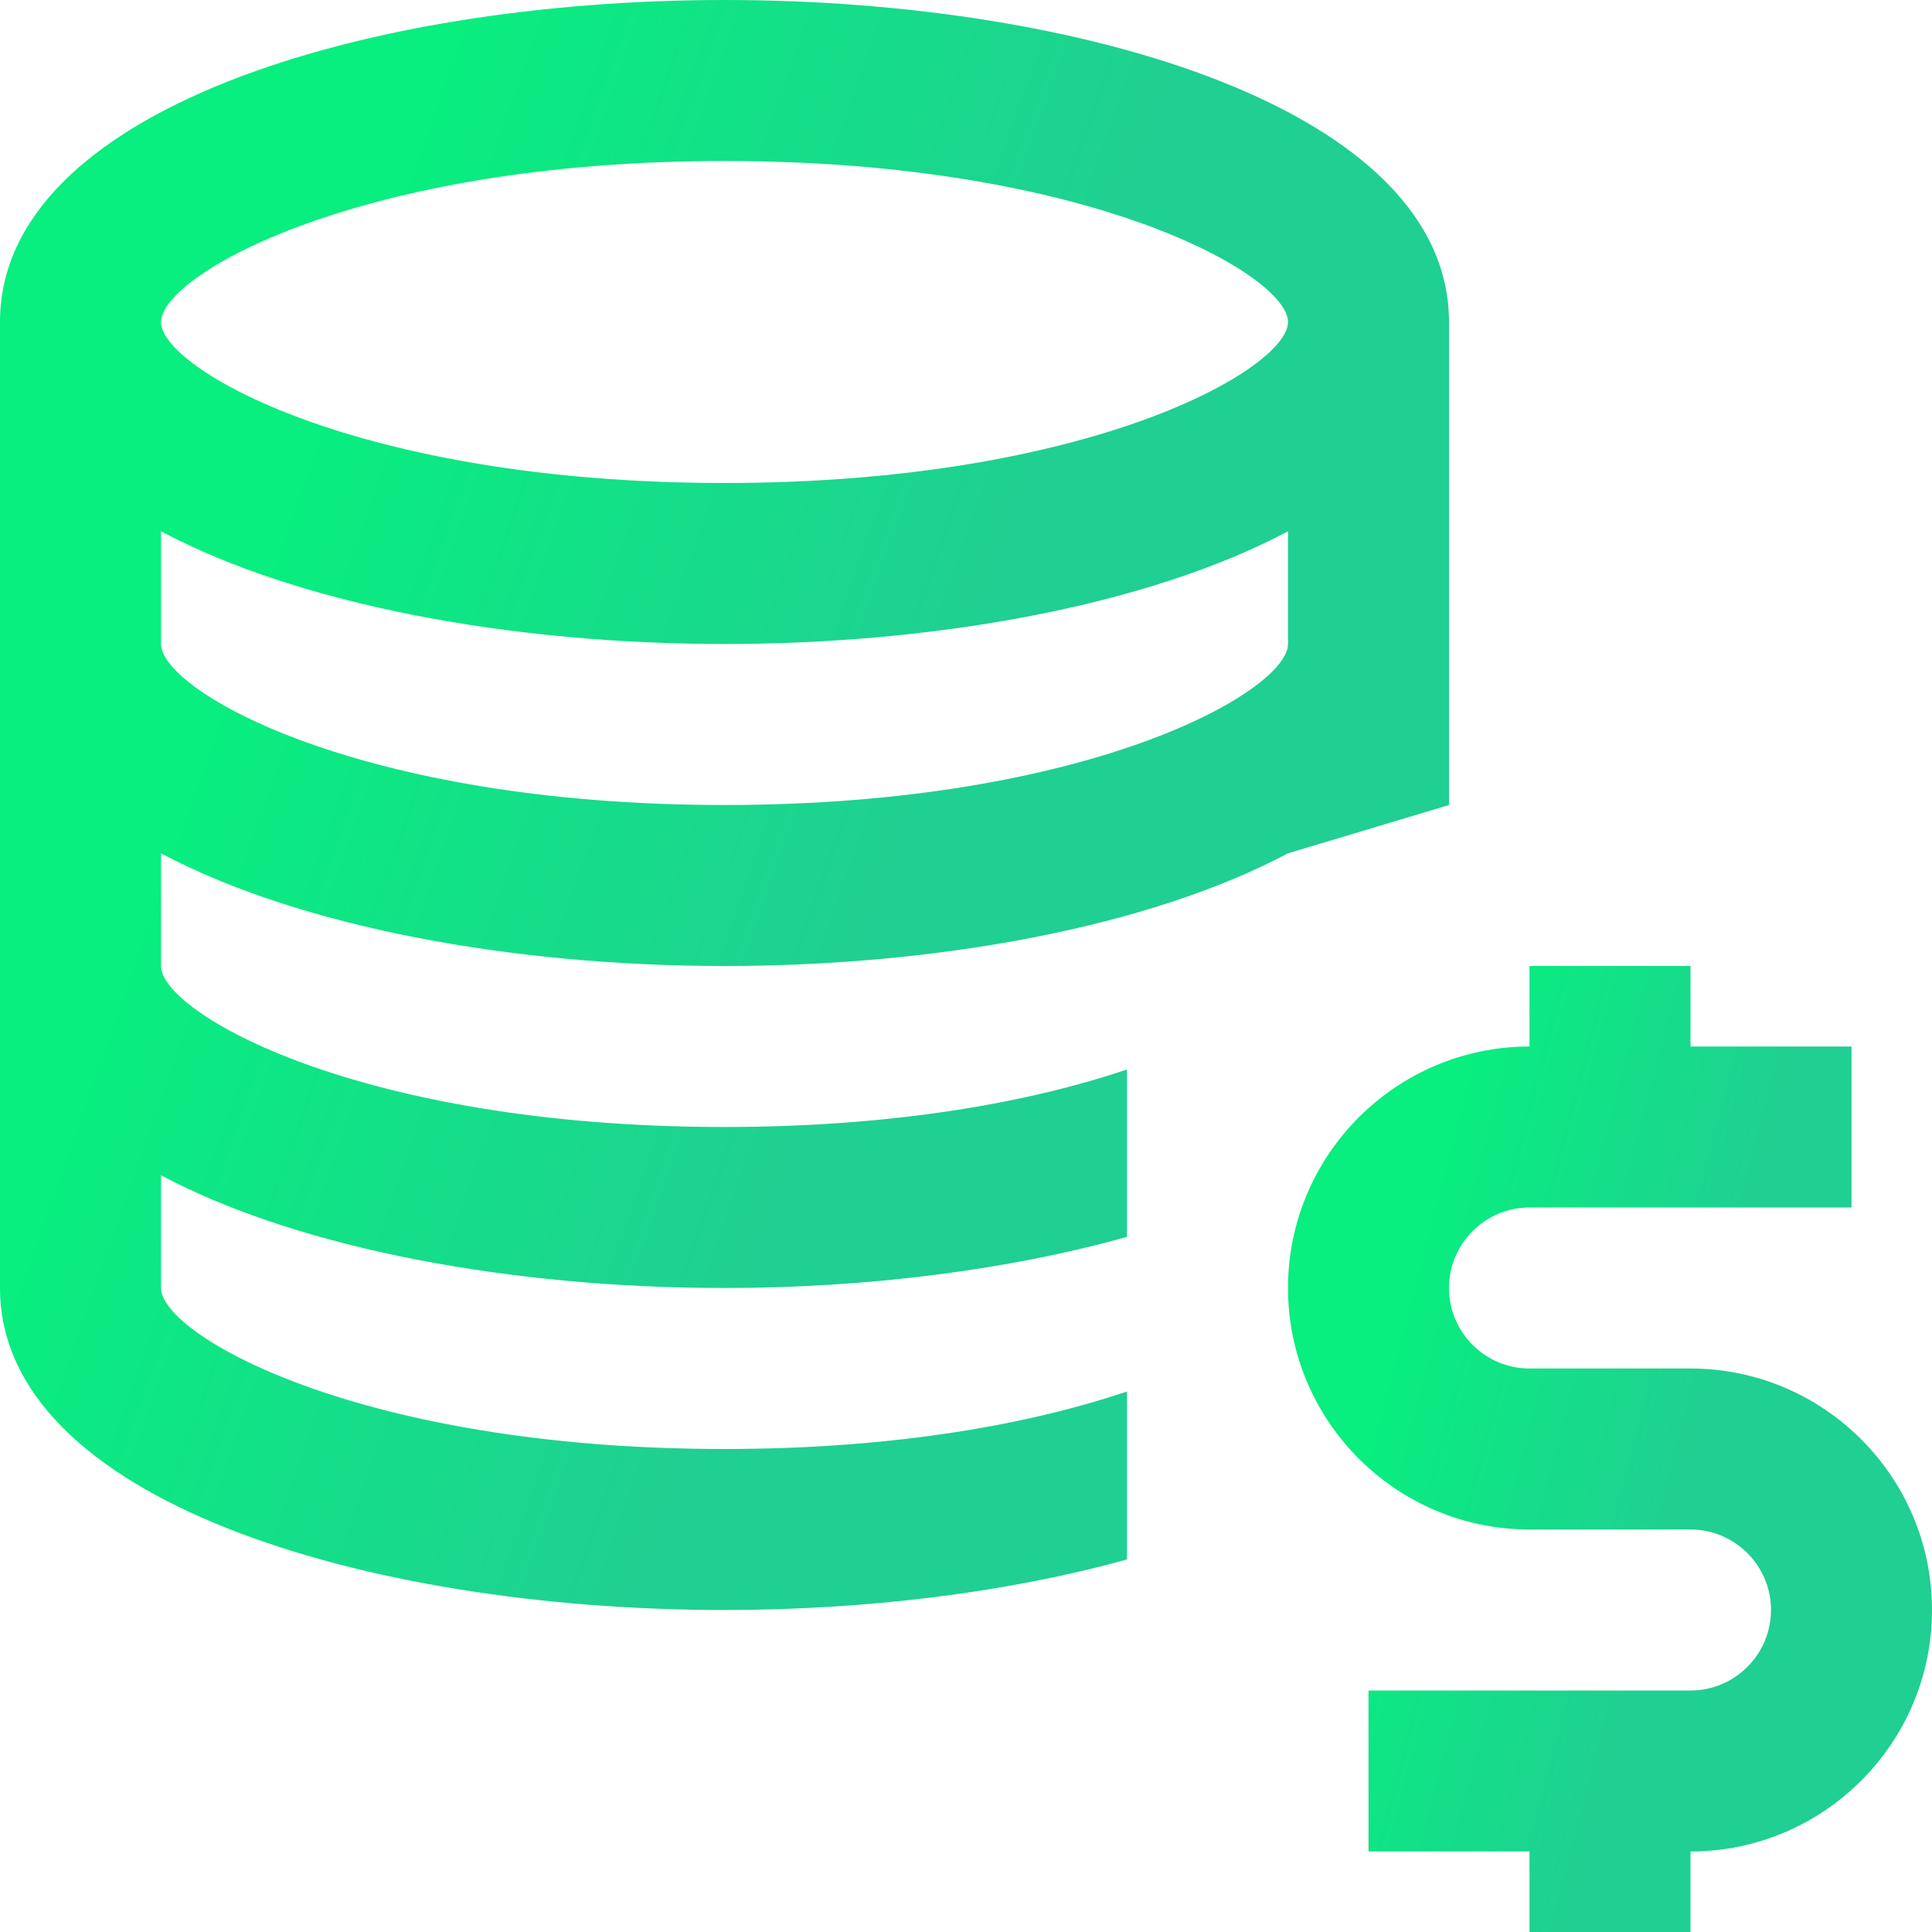
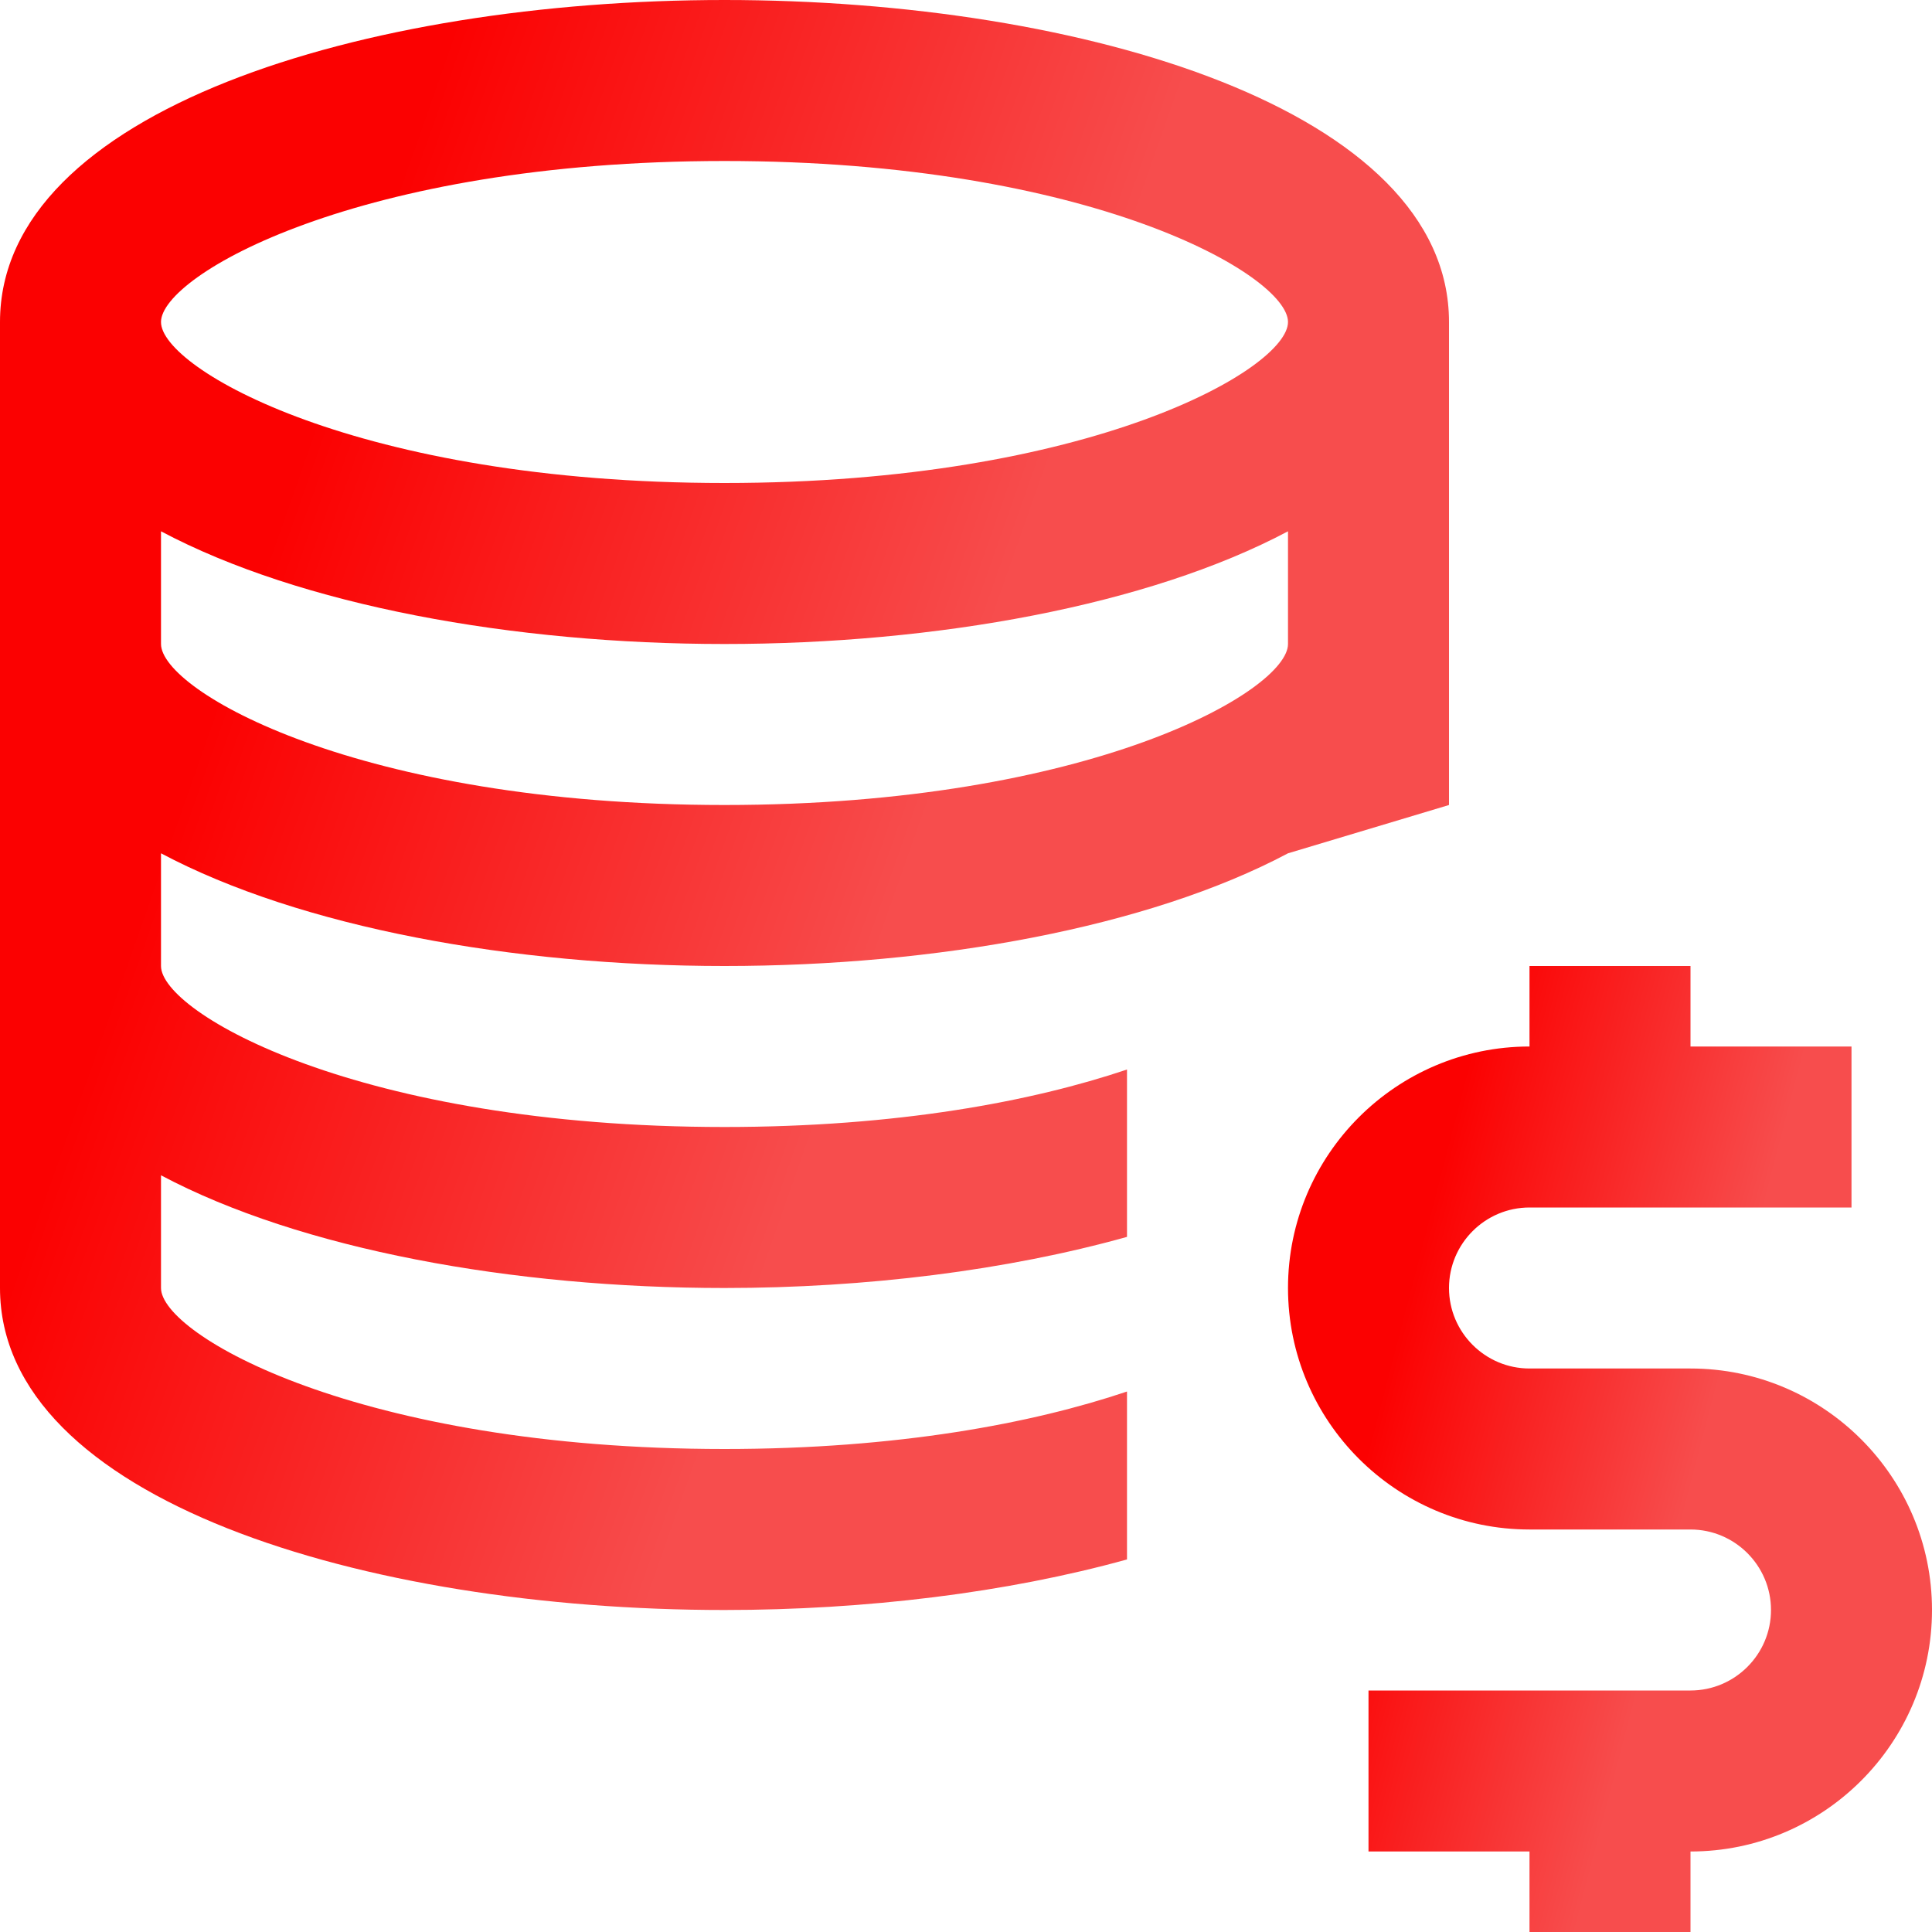
<svg xmlns="http://www.w3.org/2000/svg" width="24" height="24" viewBox="0 0 24 24" fill="none">
  <path d="M2 12V10.6C3.736 11.522 6.374 12 9 12C11.626 12 14.264 11.522 16 10.6L18 10V4C18 1.374 13.473 0 9 0C4.527 0 0 1.374 0 4V16C0 18.626 4.527 20 9 20C10.752 20 12.507 19.786 14 19.372V17.286C12.824 17.682 11.149 18 9 18C4.453 18 2 16.58 2 16V14.6C3.736 15.522 6.374 16 9 16C10.754 16 12.508 15.782 14 15.365V13.286C12.824 13.682 11.149 14 9 14C4.453 14 2 12.58 2 12ZM9 2C13.547 2 16 3.42 16 4C16 4.58 13.547 6 9 6C4.453 6 2 4.58 2 4C2 3.42 4.453 2 9 2ZM2 6.6C3.736 7.522 6.374 8 9 8C11.626 8 14.264 7.522 16 6.6V8C16 8.58 13.547 10 9 10C4.453 10 2 8.58 2 8V6.6Z" fill="url(#paint0_linear)" />
  <path d="M21 17H19C18.449 17 18 16.551 18 16C18 15.449 18.449 15 19 15H23V13H21V12H19V13C17.346 13 16 14.346 16 16C16 17.654 17.346 19 19 19H21C21.551 19 22 19.449 22 20C22 20.551 21.551 21 21 21H17V23H19V24H21V23C22.654 23 24 21.654 24 20C24 18.346 22.654 17 21 17Z" fill="url(#paint1_linear)" />
  <defs>
    <linearGradient id="paint0_linear" x1="5.745" y1="-1.63397e-07" x2="14.051" y2="2.923" gradientUnits="userSpaceOnUse">
-       <stop stop-color="#08EE7F" />
-       <stop offset="1" stop-color="#20CF92" />
+       <stop stop-color="#fb0101" />
+       <stop offset="1" stop-color="#f74d4d" />
    </linearGradient>
    <linearGradient id="paint1_linear" x1="18.553" y1="12" x2="22.438" y2="13.013" gradientUnits="userSpaceOnUse">
-       <stop stop-color="#08EE7F" />
-       <stop offset="1" stop-color="#20CF92" />
+       <stop stop-color="#fb0101" />
+       <stop offset="1" stop-color="#f74d4d" />
    </linearGradient>
  </defs>
</svg>
